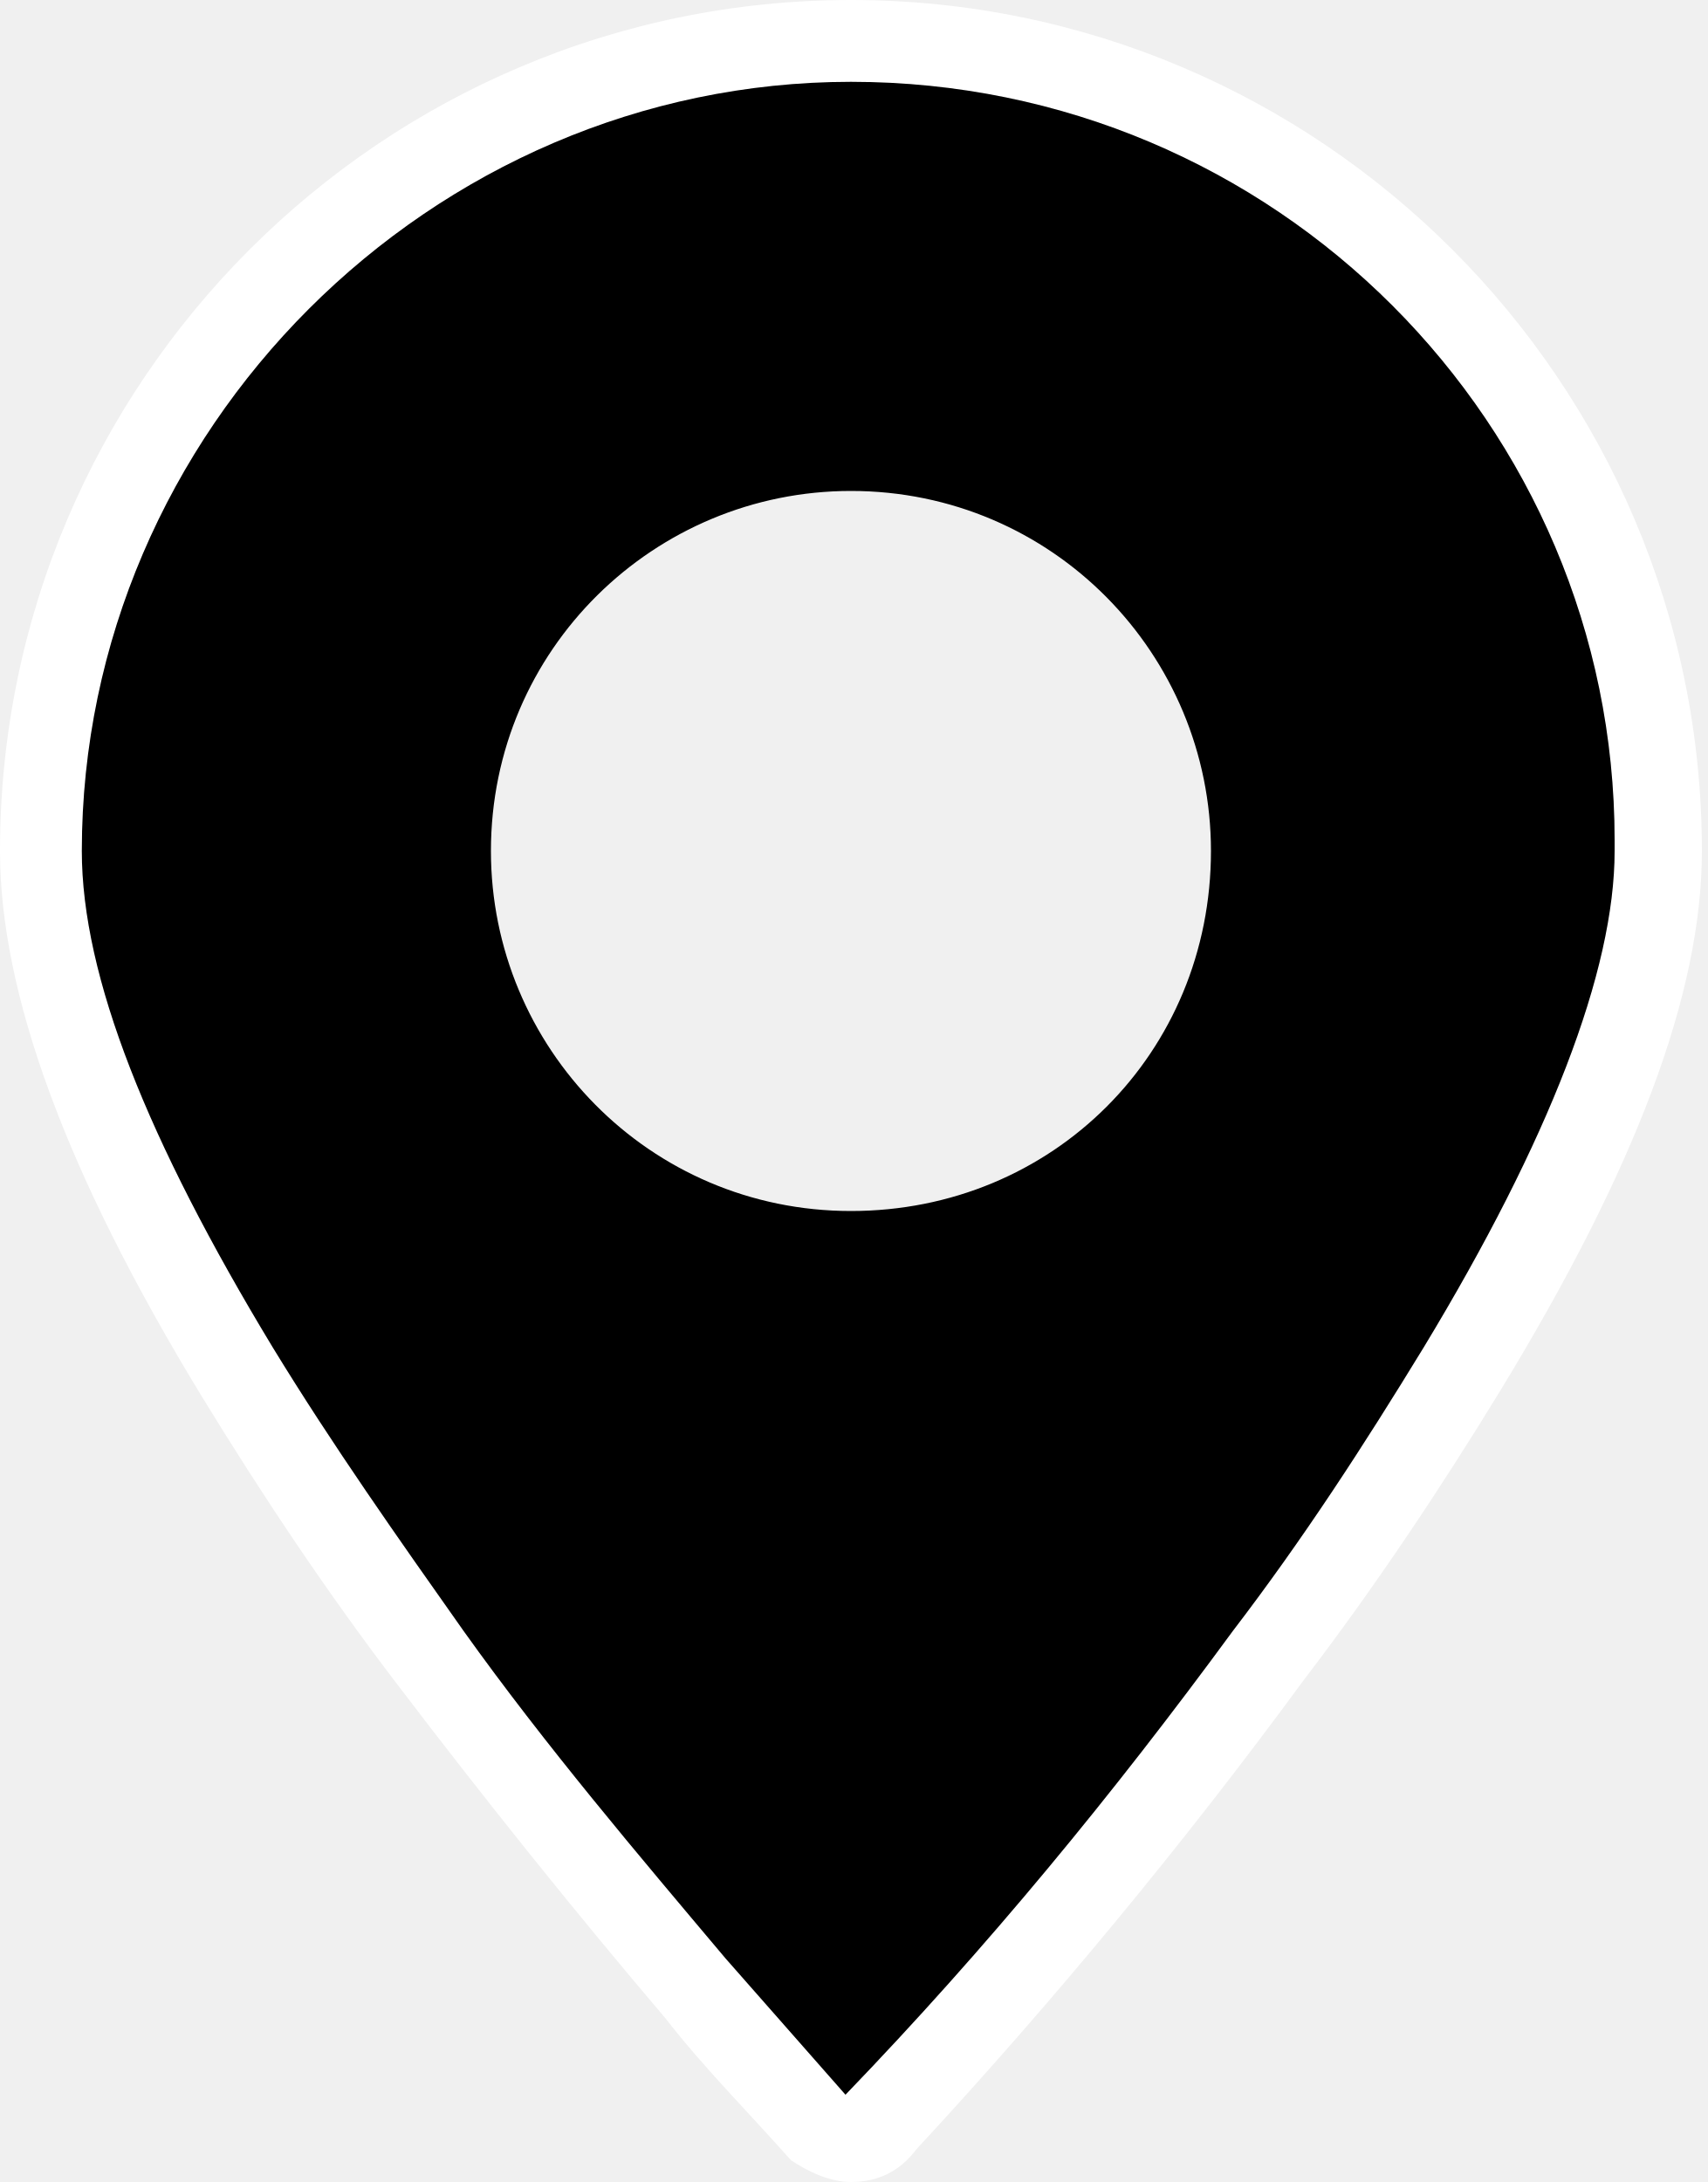
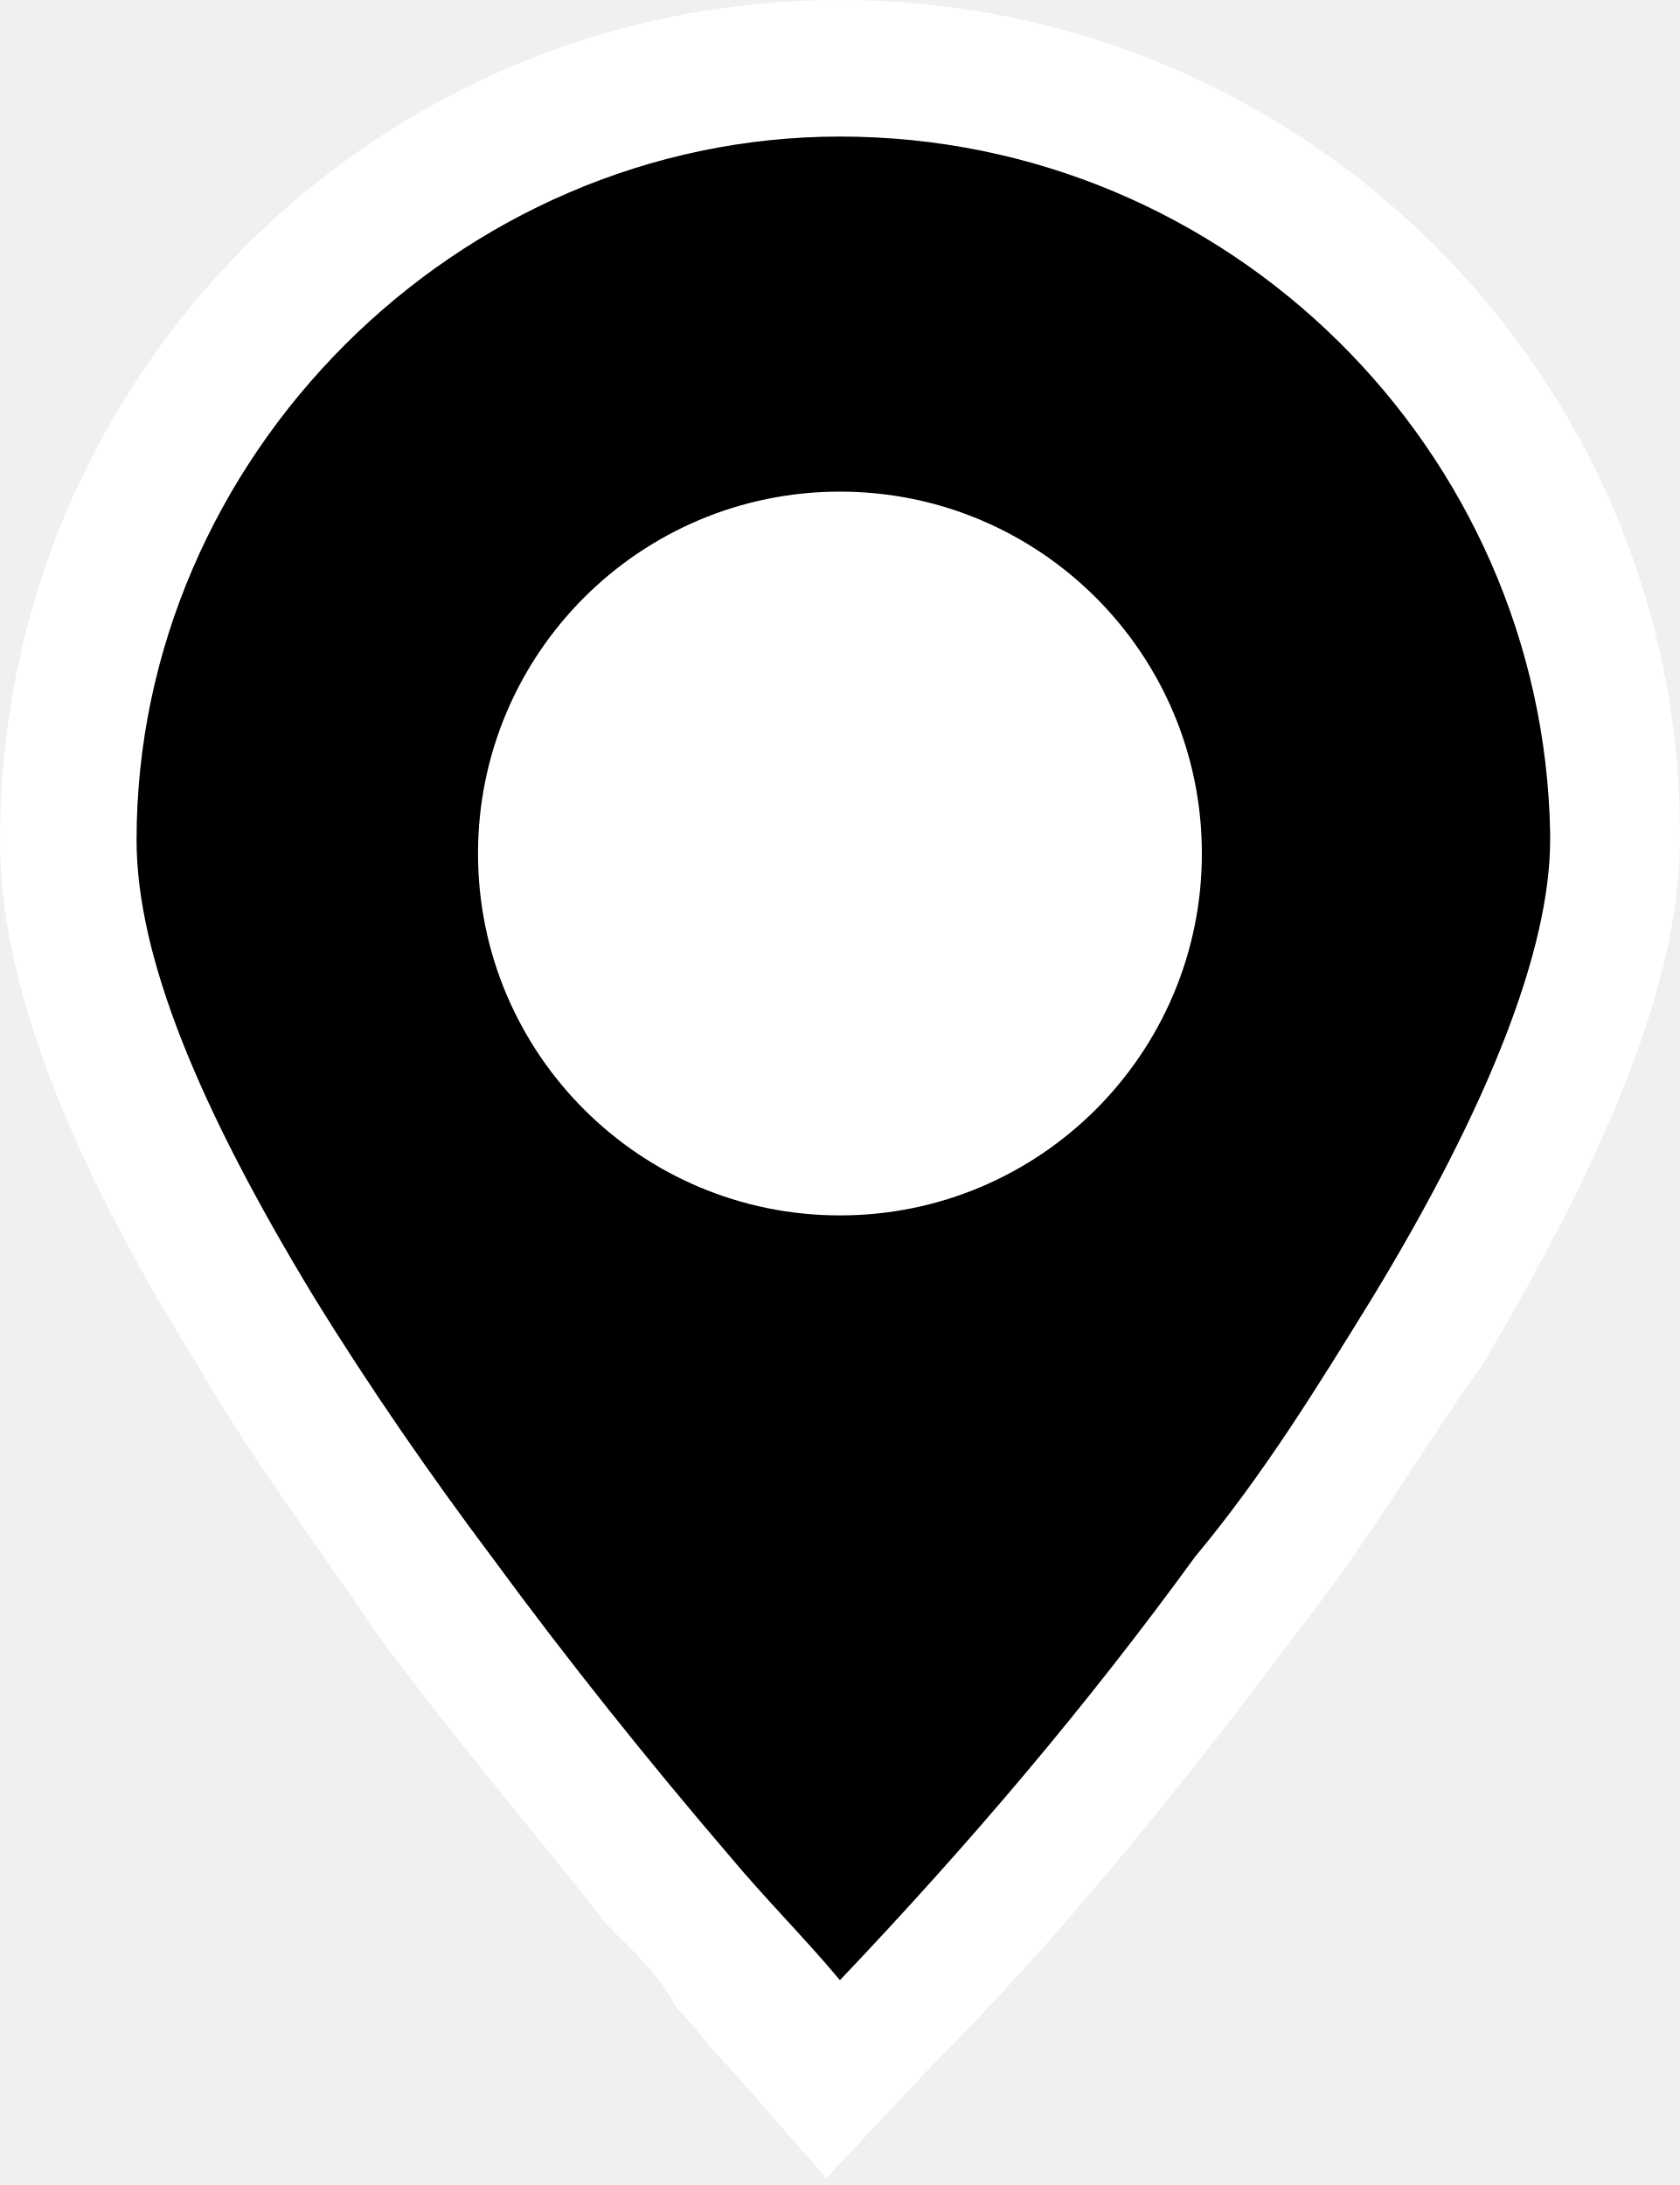
- <svg xmlns="http://www.w3.org/2000/svg" viewBox="0 0 31.3 40">
-   <path d="M15.6 40c-.4 0-.8-.2-1.1-.4-.8-.9-1.6-1.7-2.3-2.6-1.7-2-3.3-4-4.9-6.1-1.3-1.7-2.5-3.5-3.6-5.3-2.5-4.1-3.7-7.4-3.7-10C0 7 7 0 15.6 0s15.6 7 15.6 15.6c0 2.6-1.2 5.8-3.7 9.9-1.1 1.8-2.3 3.6-3.6 5.3-2.2 3-4.6 5.9-7.1 8.6-.3.4-.7.6-1.2.6.1 0 .1 0 0 0zm0-38.5C7.9 1.5 1.5 7.9 1.5 15.6c0 2.3 1.2 5.3 3.5 9.1 1.1 1.8 2.3 3.5 3.5 5.2 1.5 2.1 3.2 4.1 4.8 6 .7.8 1.5 1.7 2.2 2.5 2.6-2.7 4.9-5.5 7.1-8.5 1.3-1.7 2.4-3.4 3.5-5.2 2.3-3.8 3.5-6.9 3.5-9.1v-.2c0-7.6-6.2-13.9-14-13.9z" fill="#fff" />
-   <path d="M15.6 1.5C7.9 1.5 1.5 7.9 1.5 15.6c0 2.3 1.2 5.3 3.5 9.1 1.1 1.8 2.3 3.5 3.5 5.2 1.5 2.1 3.2 4.1 4.8 6 .7.8 1.5 1.7 2.2 2.5 2.6-2.7 4.9-5.5 7.1-8.5 1.3-1.7 2.4-3.4 3.5-5.2 2.3-3.8 3.5-6.9 3.5-9.1v-.2c0-7.6-6.2-13.9-14-13.9zm0 20.7c-3.7 0-6.6-3-6.6-6.6C9 11.9 12 9 15.6 9c3.7 0 6.6 3 6.6 6.6 0 3.7-2.9 6.6-6.6 6.6z" />
+ <svg xmlns="http://www.w3.org/2000/svg" viewBox="0 0 24.6 32">
+   <path fill="#fff" d="M12.3 0C5.5 0 0 5.5 0 12.3c0 2 .9 4.5 2.9 7.7.8 1.4 1.8 2.7 2.6 3.9 1.1 1.5 2.3 2.9 3.4 4.3l.2.2c.3.3.6.6.8 1 .3.3.5.6.8.9l1.4 1.6 1.5-1.6c1.9-1.9 3.6-4 5.4-6.4 1.1-1.4 1.9-2.8 2.7-3.9 1.9-3.2 2.9-5.7 2.9-7.7v-.1C24.6 5.5 19.1 0 12.3 0zm10.3 12.3c0 1.6-.9 3.9-2.6 6.7-.8 1.3-1.6 2.6-2.6 3.8-1.6 2.2-3.2 4.2-5.1 6.2-.5-.6-1.1-1.2-1.6-1.8-1.2-1.4-2.4-2.9-3.5-4.4-.9-1.2-1.8-2.5-2.6-3.8C2.9 16.2 2 14 2 12.3 2 6.7 6.7 2 12.3 2 18 2 22.6 6.6 22.6 12.2v.1z" />
+   <path d="M12.3 2C6.7 2 2 6.7 2 12.3c0 1.7.9 3.9 2.6 6.7.8 1.3 1.7 2.6 2.6 3.8 1.1 1.5 2.3 3 3.5 4.4.5.6 1.1 1.2 1.6 1.8 1.9-2 3.6-4 5.2-6.2 1-1.2 1.8-2.5 2.6-3.8 1.7-2.8 2.6-5.1 2.6-6.7v-.1C22.6 6.6 18 2 12.3 2z" />
+   <path d="M12.3 17.1c-2.7 0-4.8-2.2-4.8-4.8 0-2.7 2.2-4.8 4.8-4.8 2.7 0 4.8 2.2 4.8 4.8.1 2.7-2.1 4.8-4.8 4.8z" />
+   <path d="M12.3 8.5c-2.1 0-3.8 1.7-3.8 3.8s1.7 3.8 3.8 3.8c2.1 0 3.8-1.7 3.8-3.8.1-2.1-1.7-3.8-3.8-3.8z" />
+   <path d="M12.3 7.5c-2.6 0-4.8 2.1-4.8 4.8 0 2.6 2.1 4.8 4.8 4.8s4.8-2.1 4.8-4.8c.1-2.6-2.1-4.8-4.8-4.8zm0 8.6c-2.1 0-3.8-1.7-3.8-3.8s1.7-3.8 3.8-3.8 3.8 1.7 3.8 3.8c.1 2.2-1.6 3.8-3.8 3.8z" />
+   <circle fill="#fff" cx="12.3" cy="12.5" r="5.3" />
</svg>
